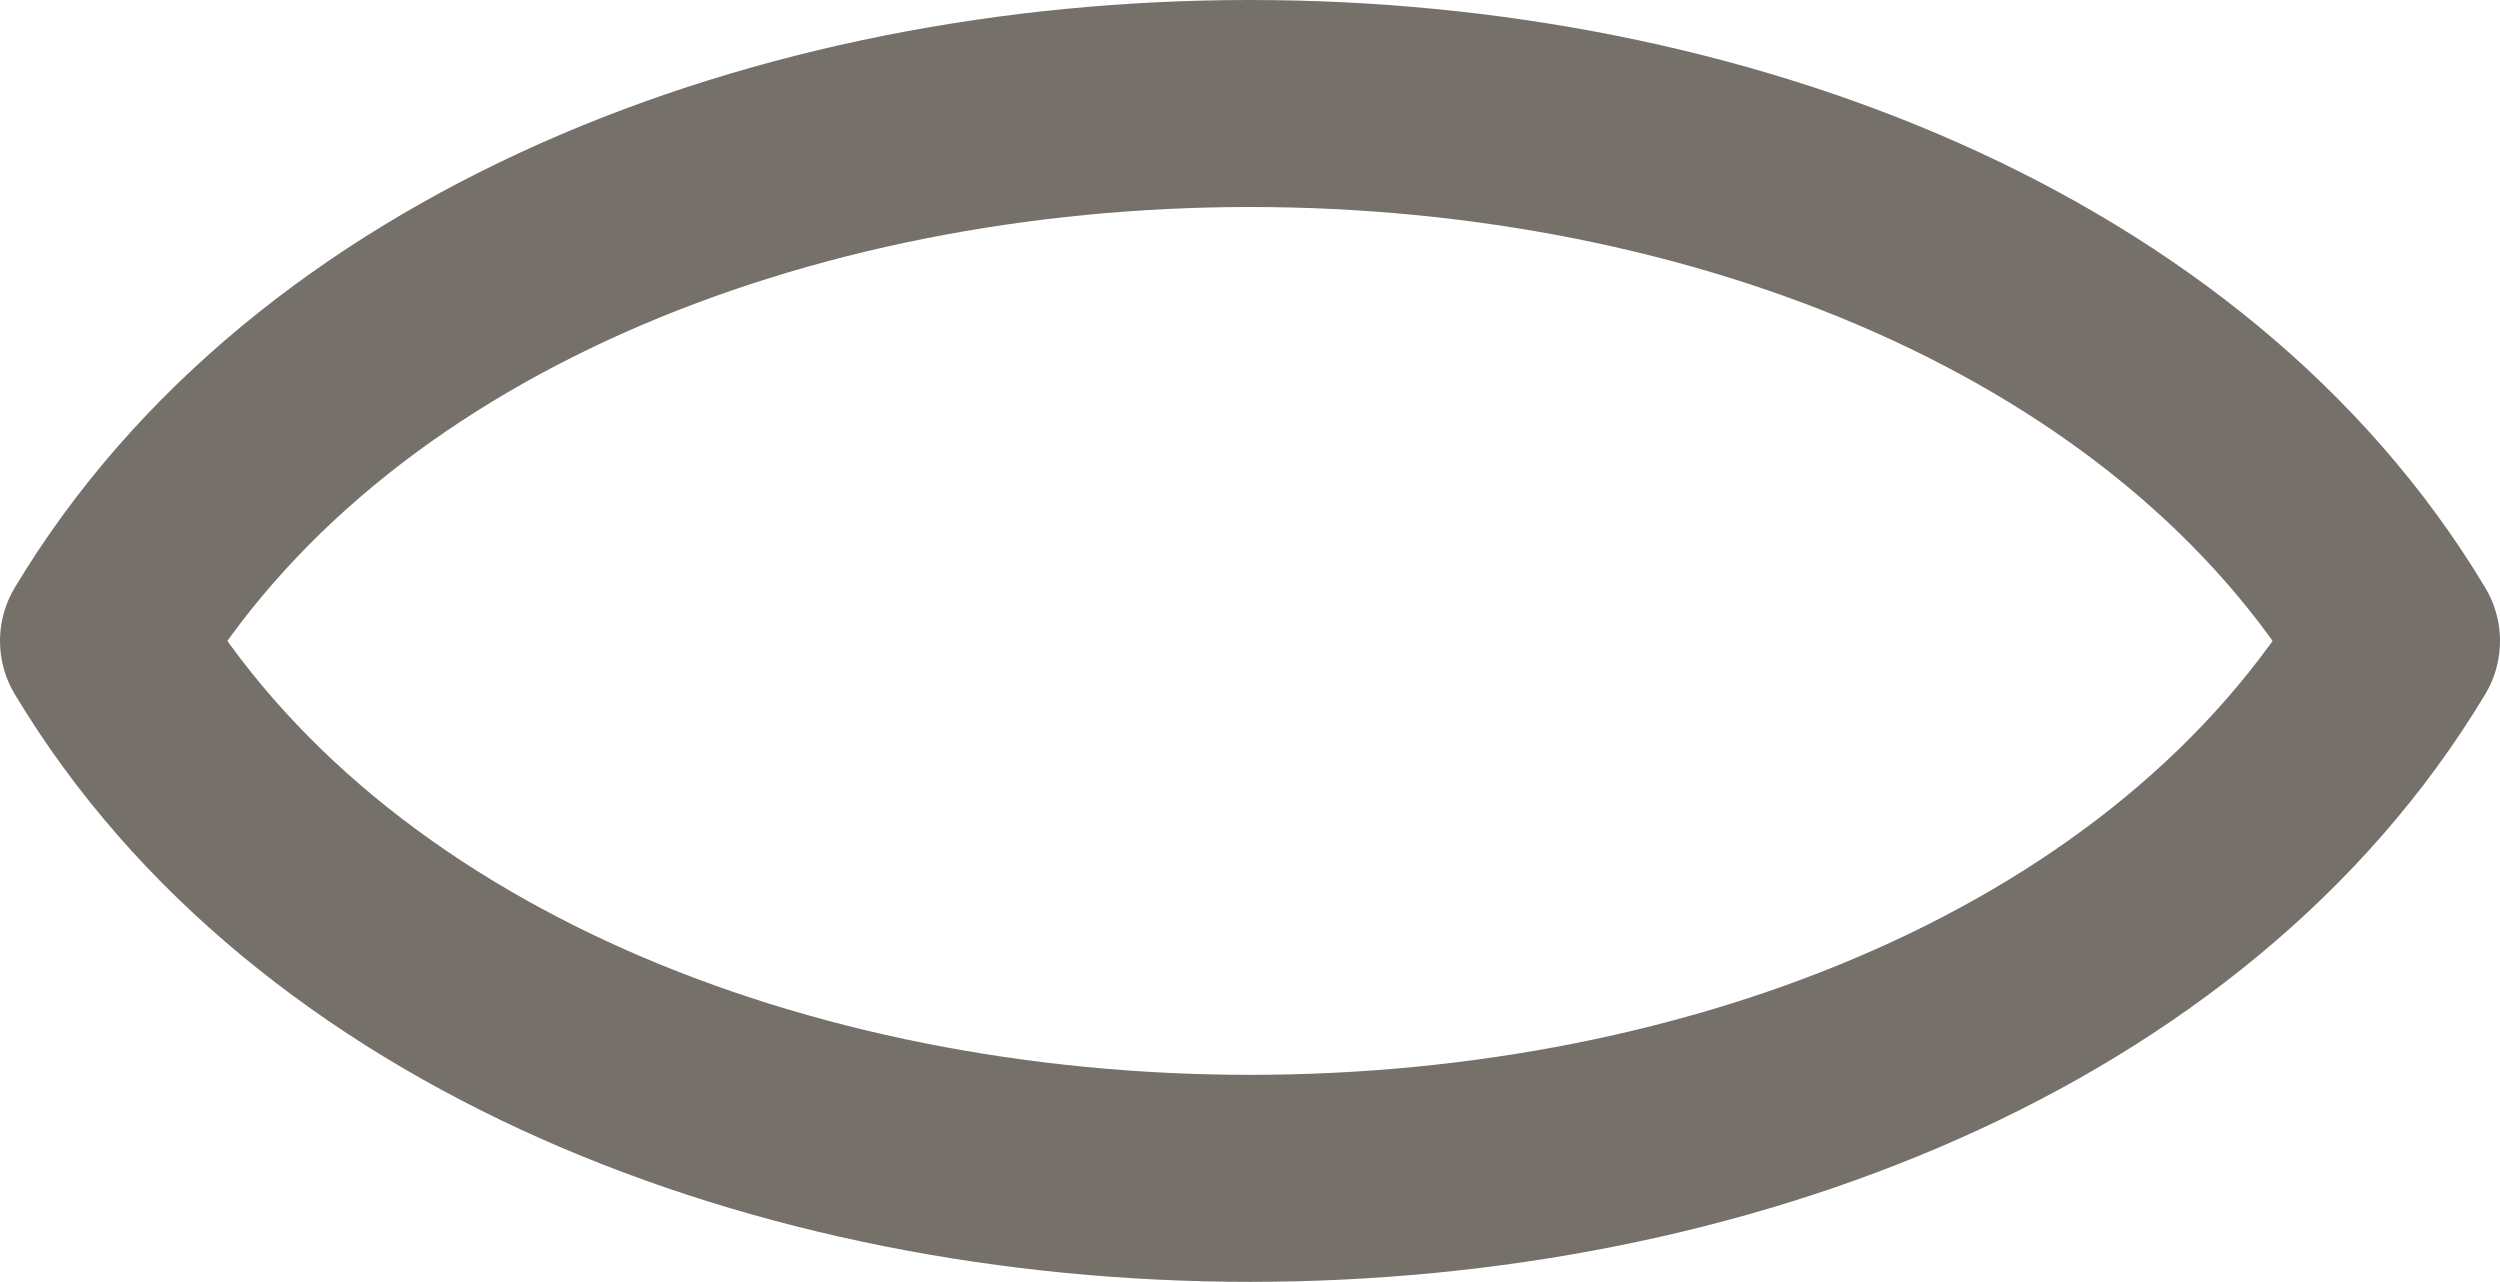
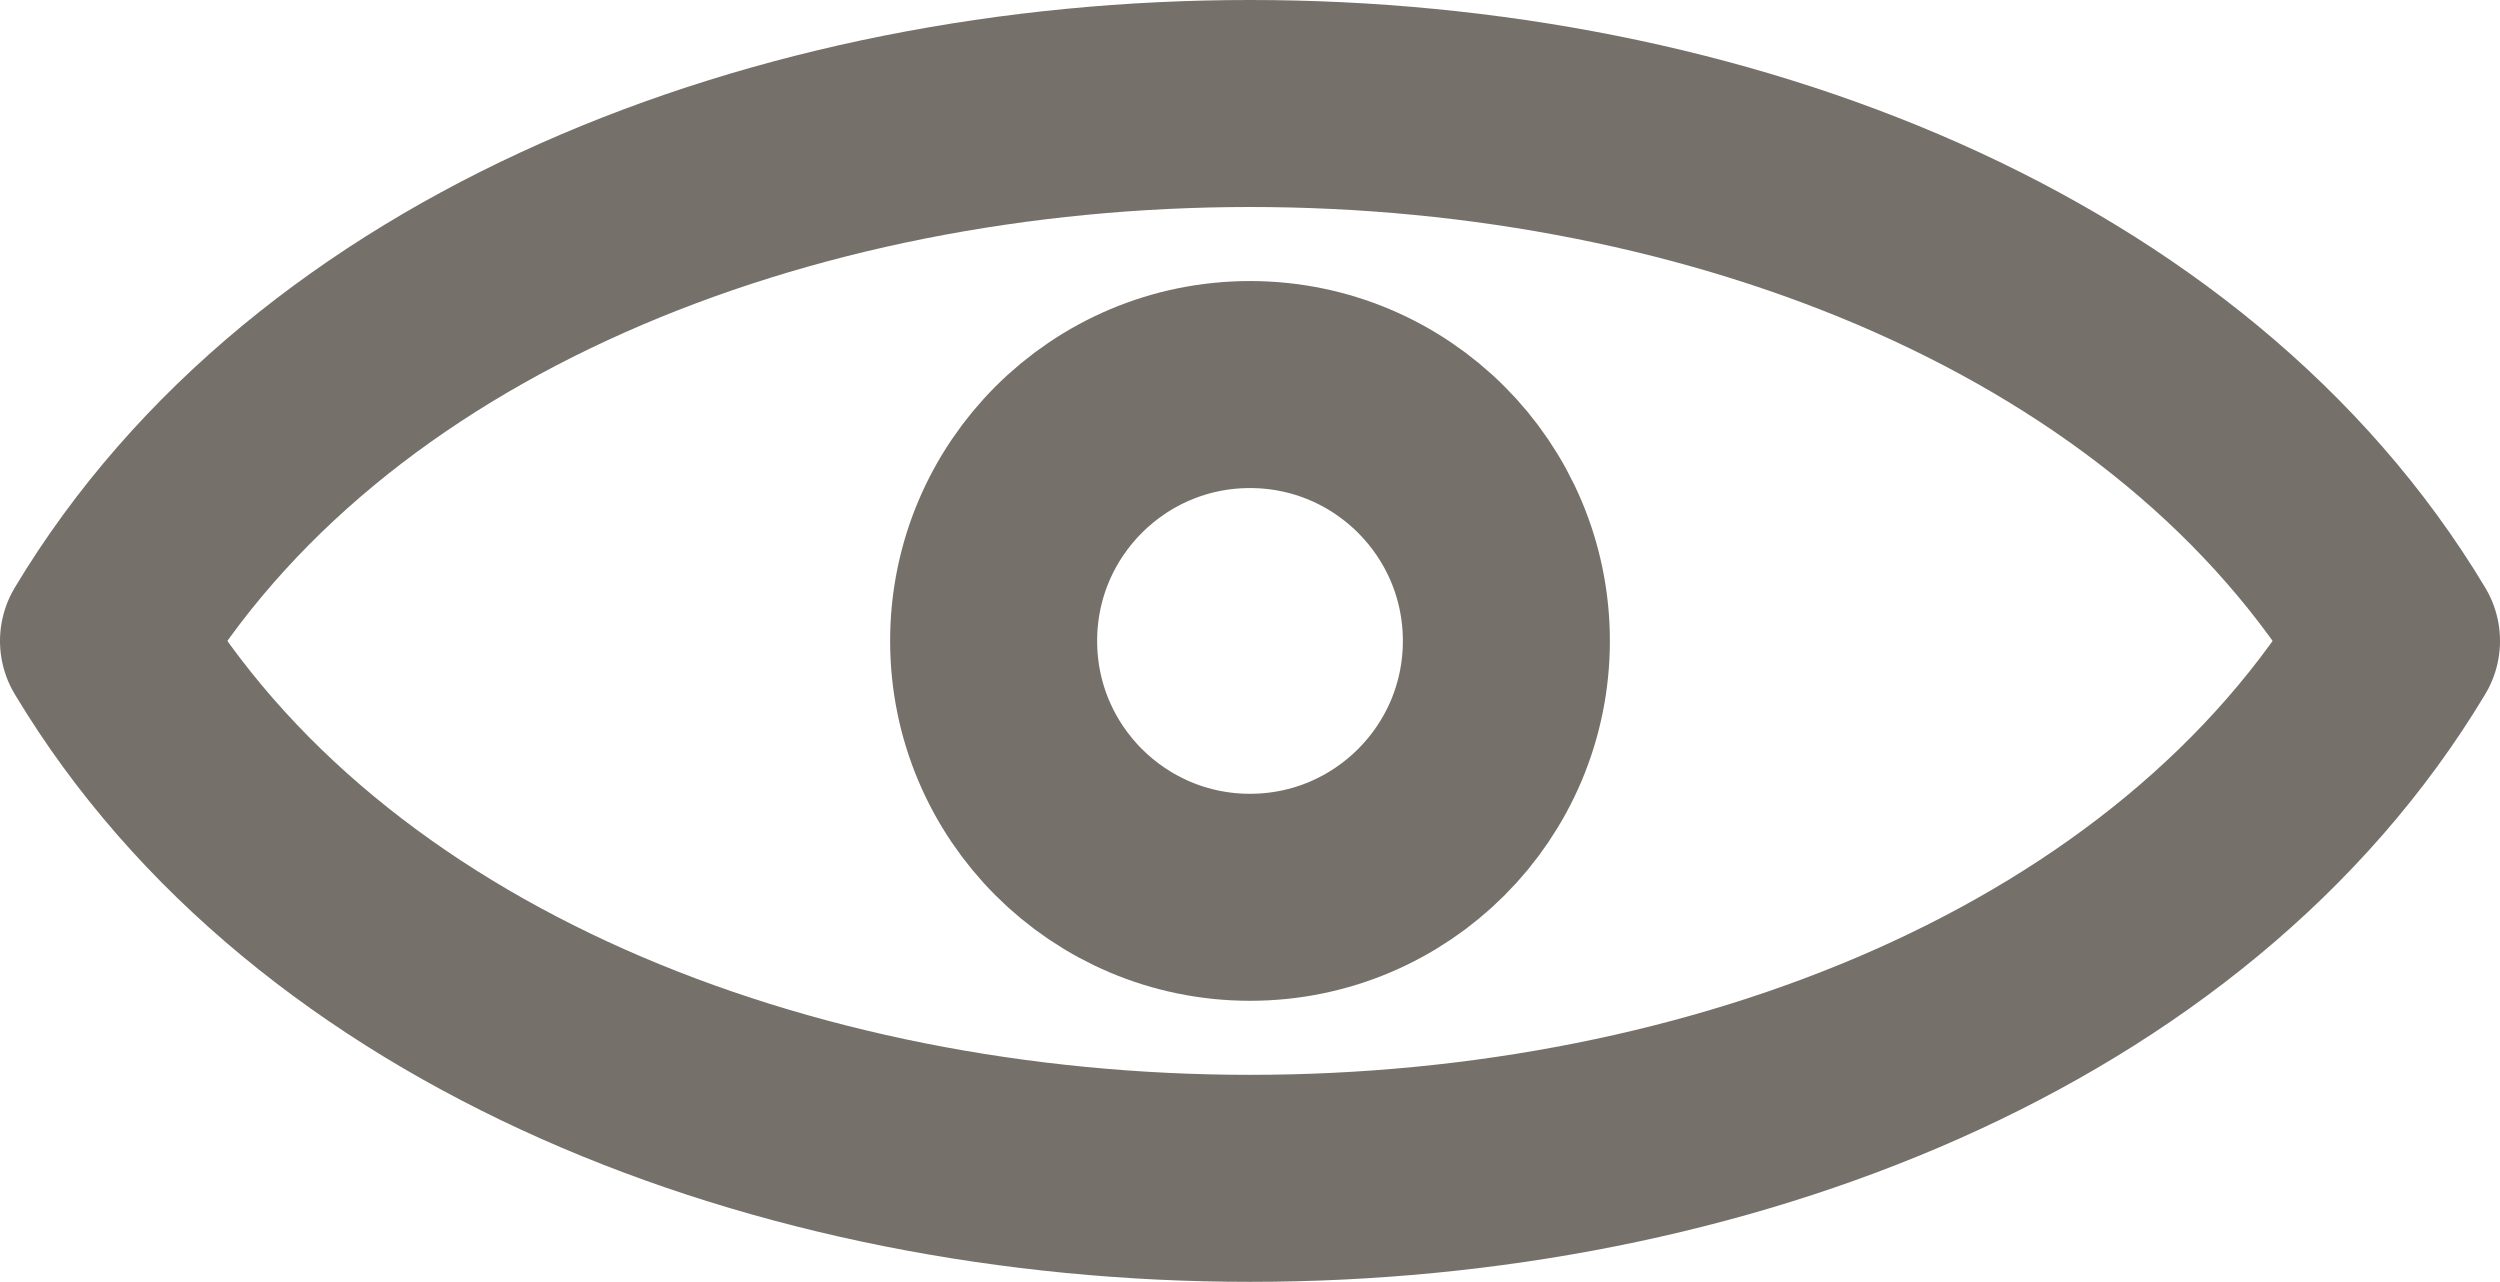
<svg xmlns="http://www.w3.org/2000/svg" preserveAspectRatio="none" overflow="visible" style="display: block;" width="15.7" height="8.05" viewBox="0 0 15.7 8.05" fill="none">
  <path id="icon/eye" d="M0.65 4.025C3.35 -0.475 12.35 -0.475 15.05 4.025C12.35 8.525 3.35 8.525 0.65 4.025Z" stroke="#75706A" stroke-width="1.3" stroke-linecap="round" stroke-linejoin="round" />
+   <circle cx="7.850" cy="4.025" r="1.61" stroke="#75706A" stroke-width="1.3" />
</svg>
